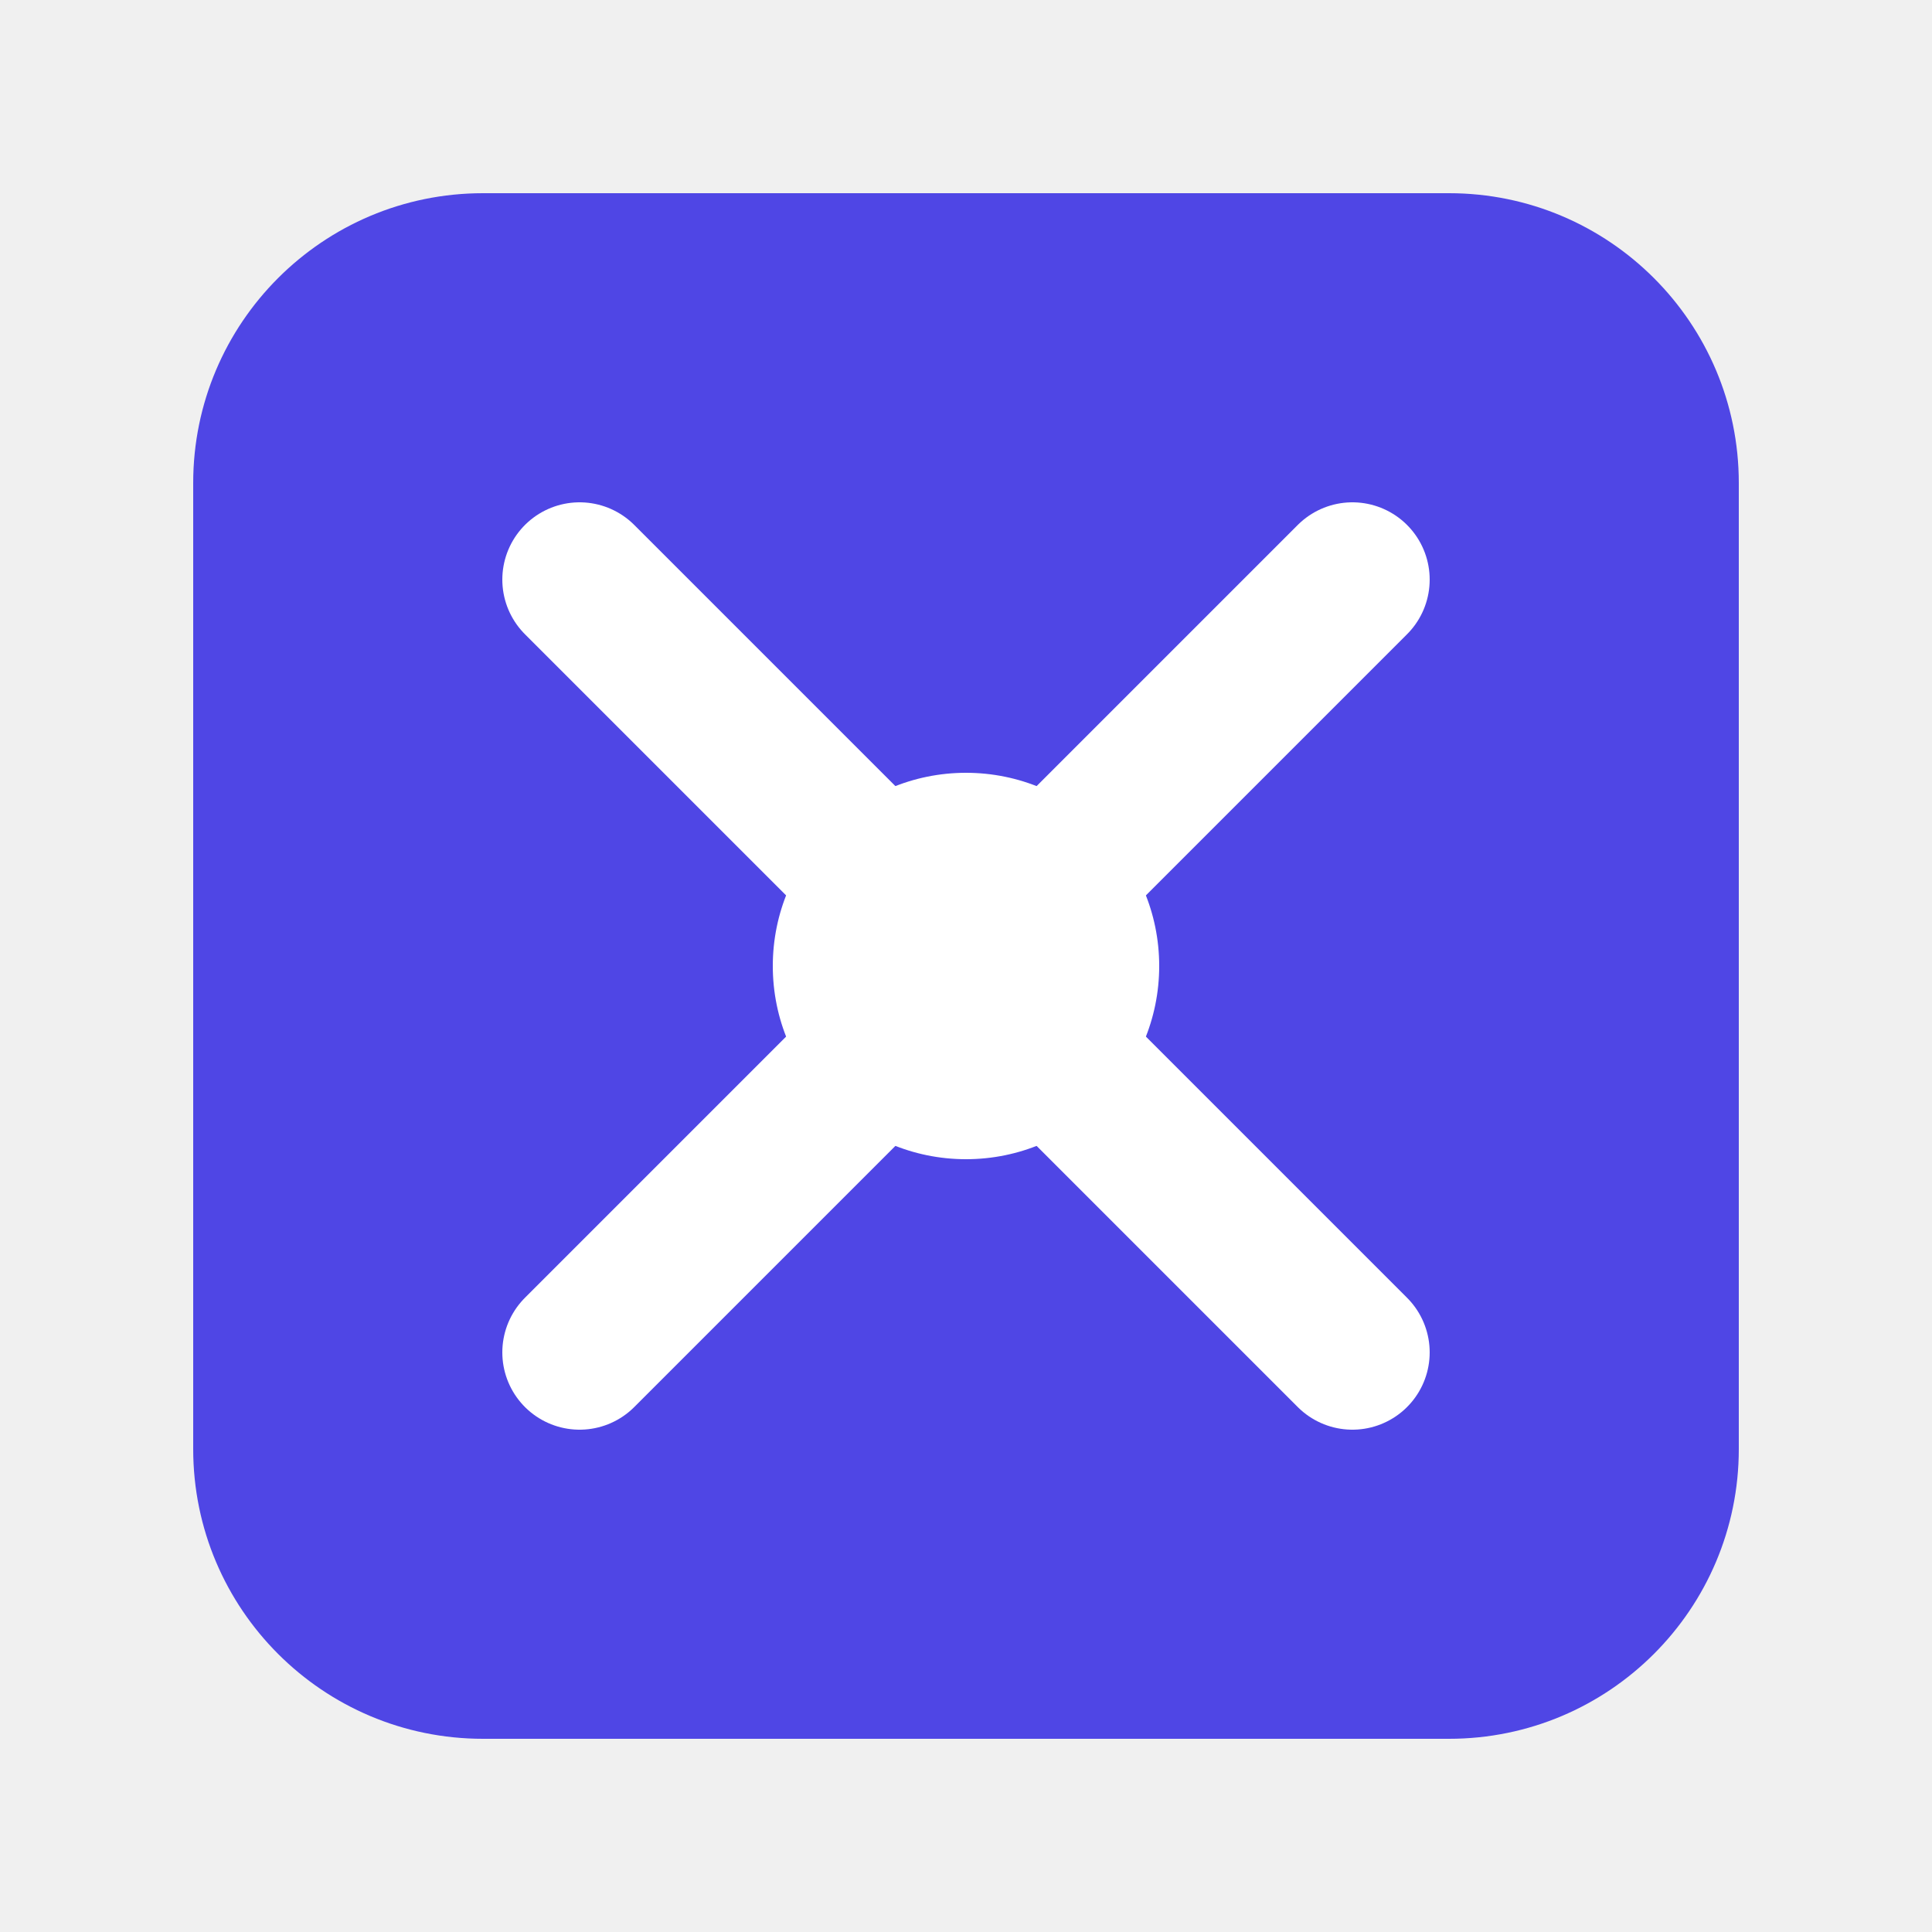
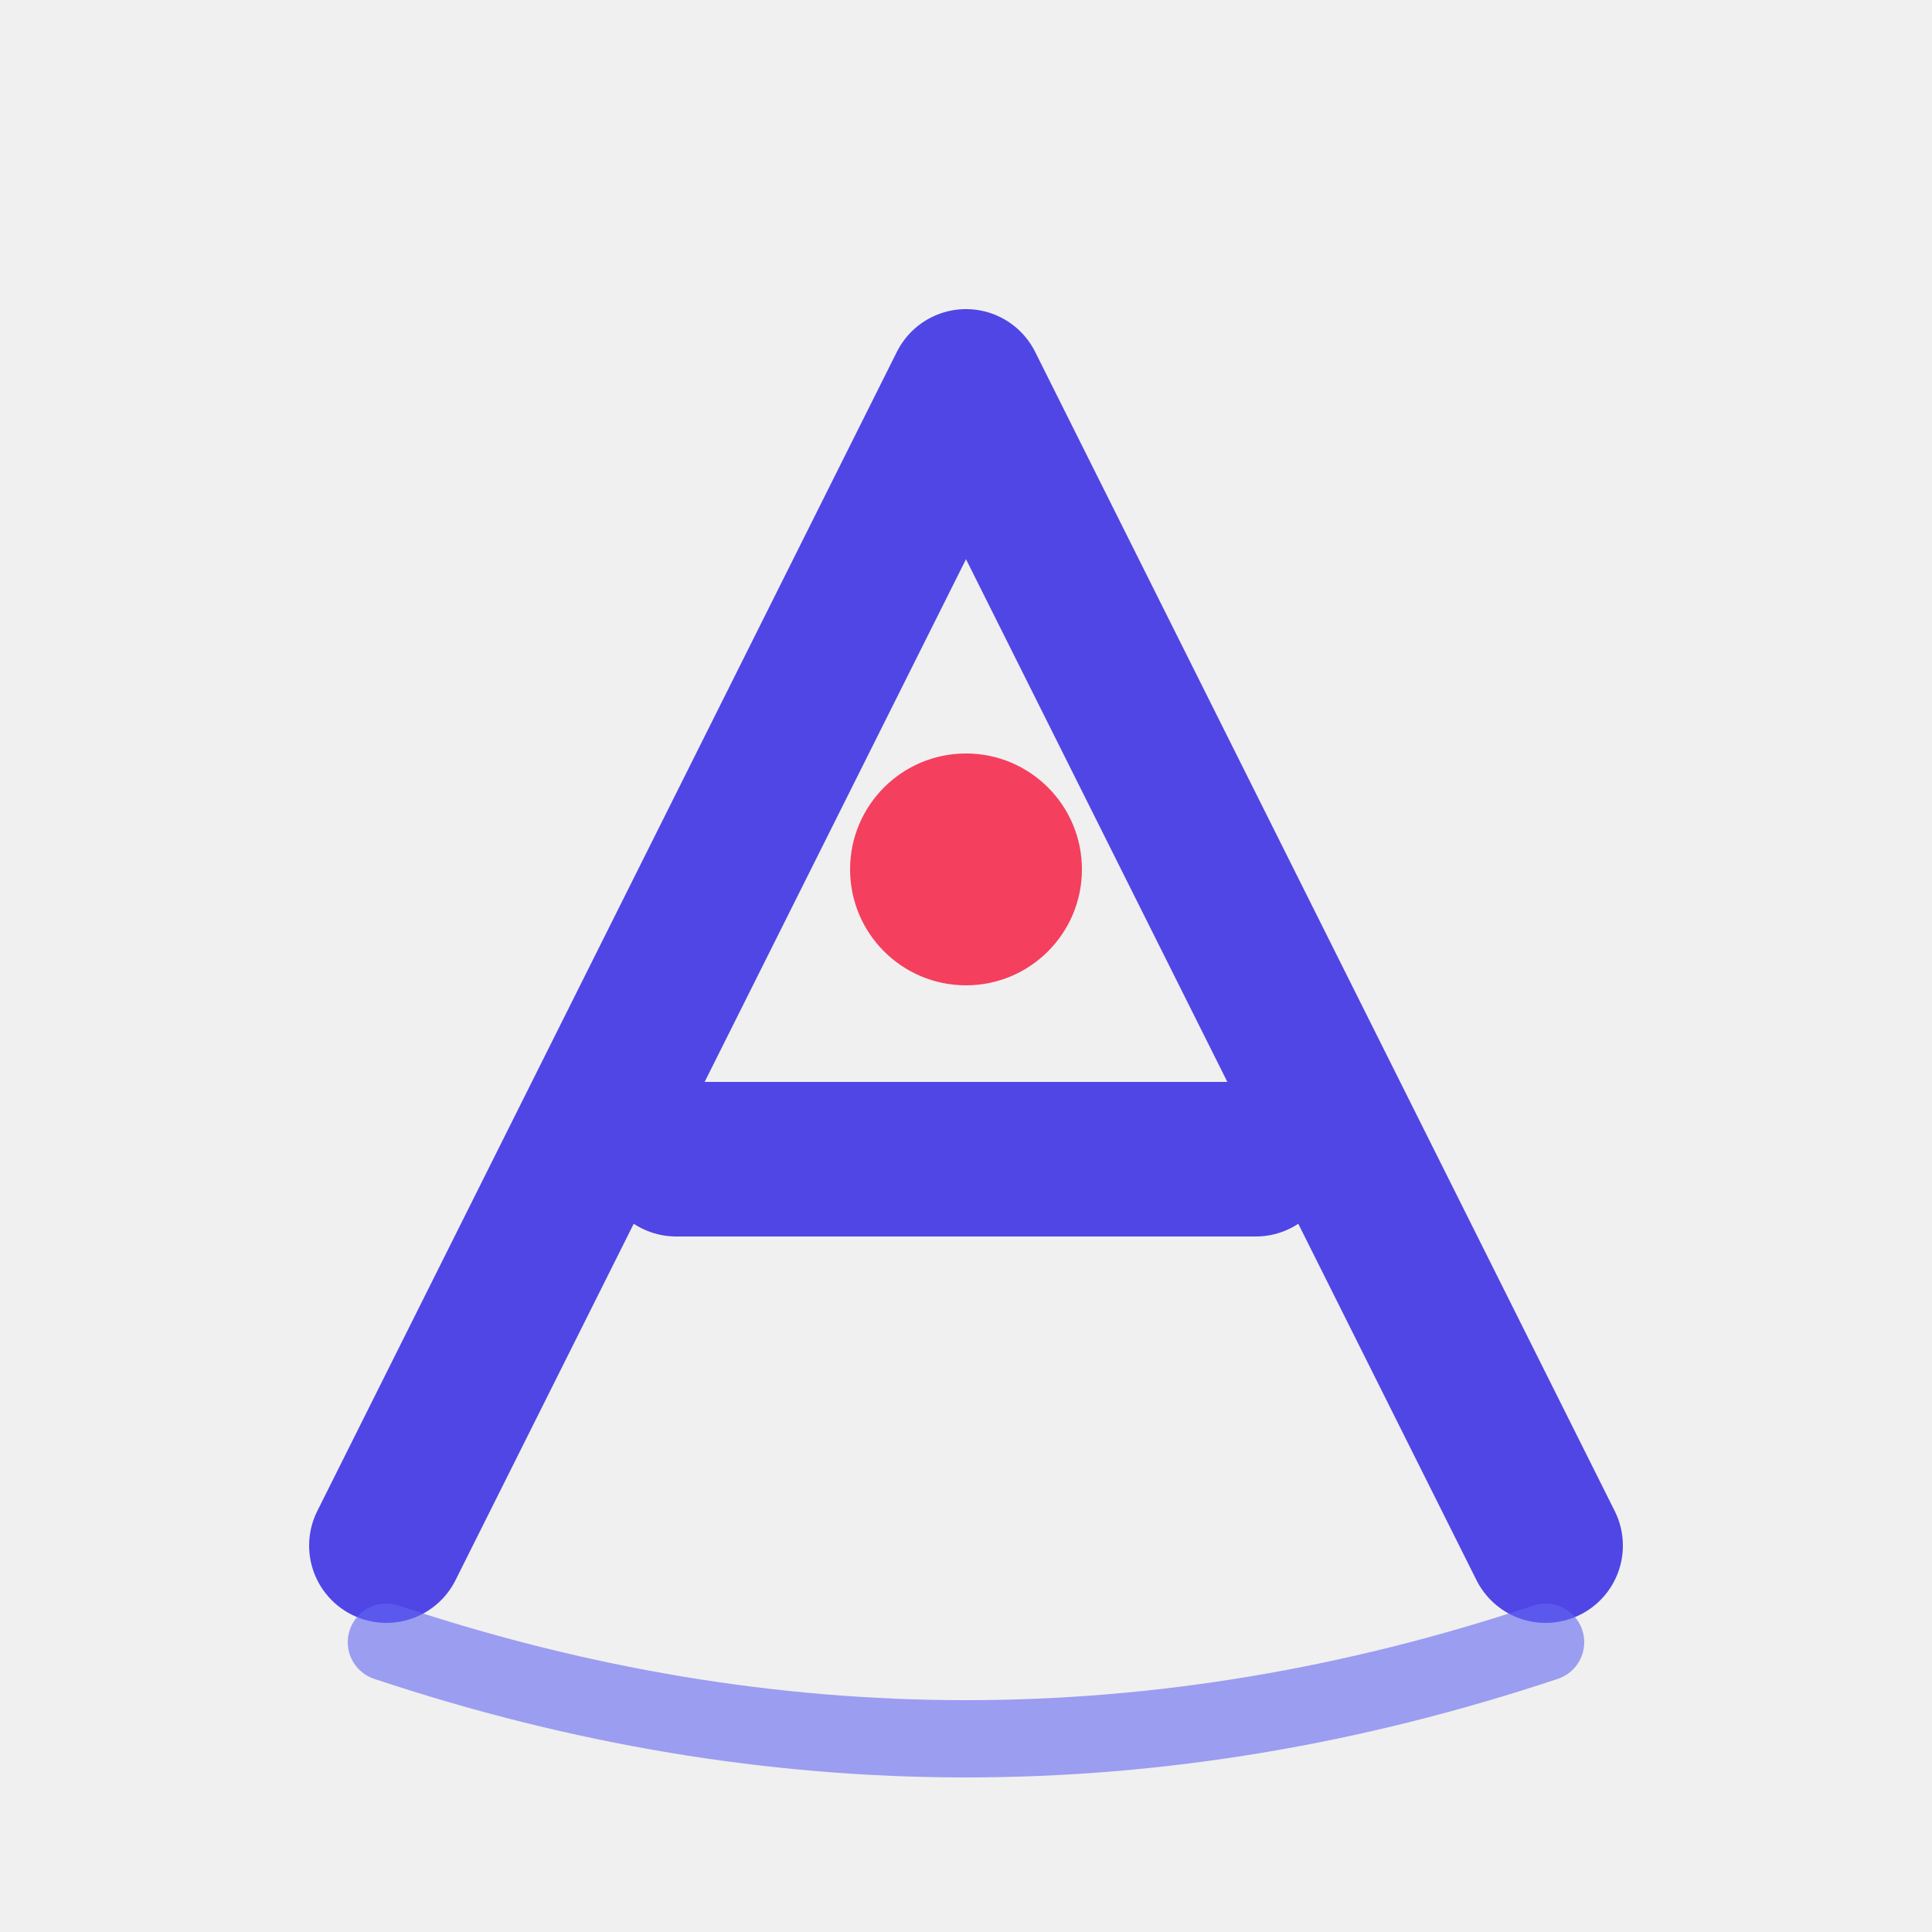
<svg xmlns="http://www.w3.org/2000/svg" viewBox="0 0 100 100">
-   <rect x="10" y="10" width="80" height="80" rx="15" fill="#4f46e5" />
-   <path d="M30 30 L70 70 M70 30 L30 70" stroke="white" stroke-width="8" stroke-linecap="round" />
-   <circle cx="50" cy="50" r="10" fill="white" />
+   <path d="M20 80 L50 20 L80 80" stroke="#4f46e5" stroke-width="8" stroke-linecap="round" stroke-linejoin="round" fill="none" />
+   <path d="M35 60 L65 60" stroke="#4f46e5" stroke-width="8" stroke-linecap="round" fill="none" />
+   <circle cx="50" cy="45" r="6" fill="#f43f5e" />
+   <path d="M20 85 Q50 95 80 85" stroke="#6366f1" stroke-width="4" stroke-linecap="round" fill="none" opacity="0.6" />
</svg>
